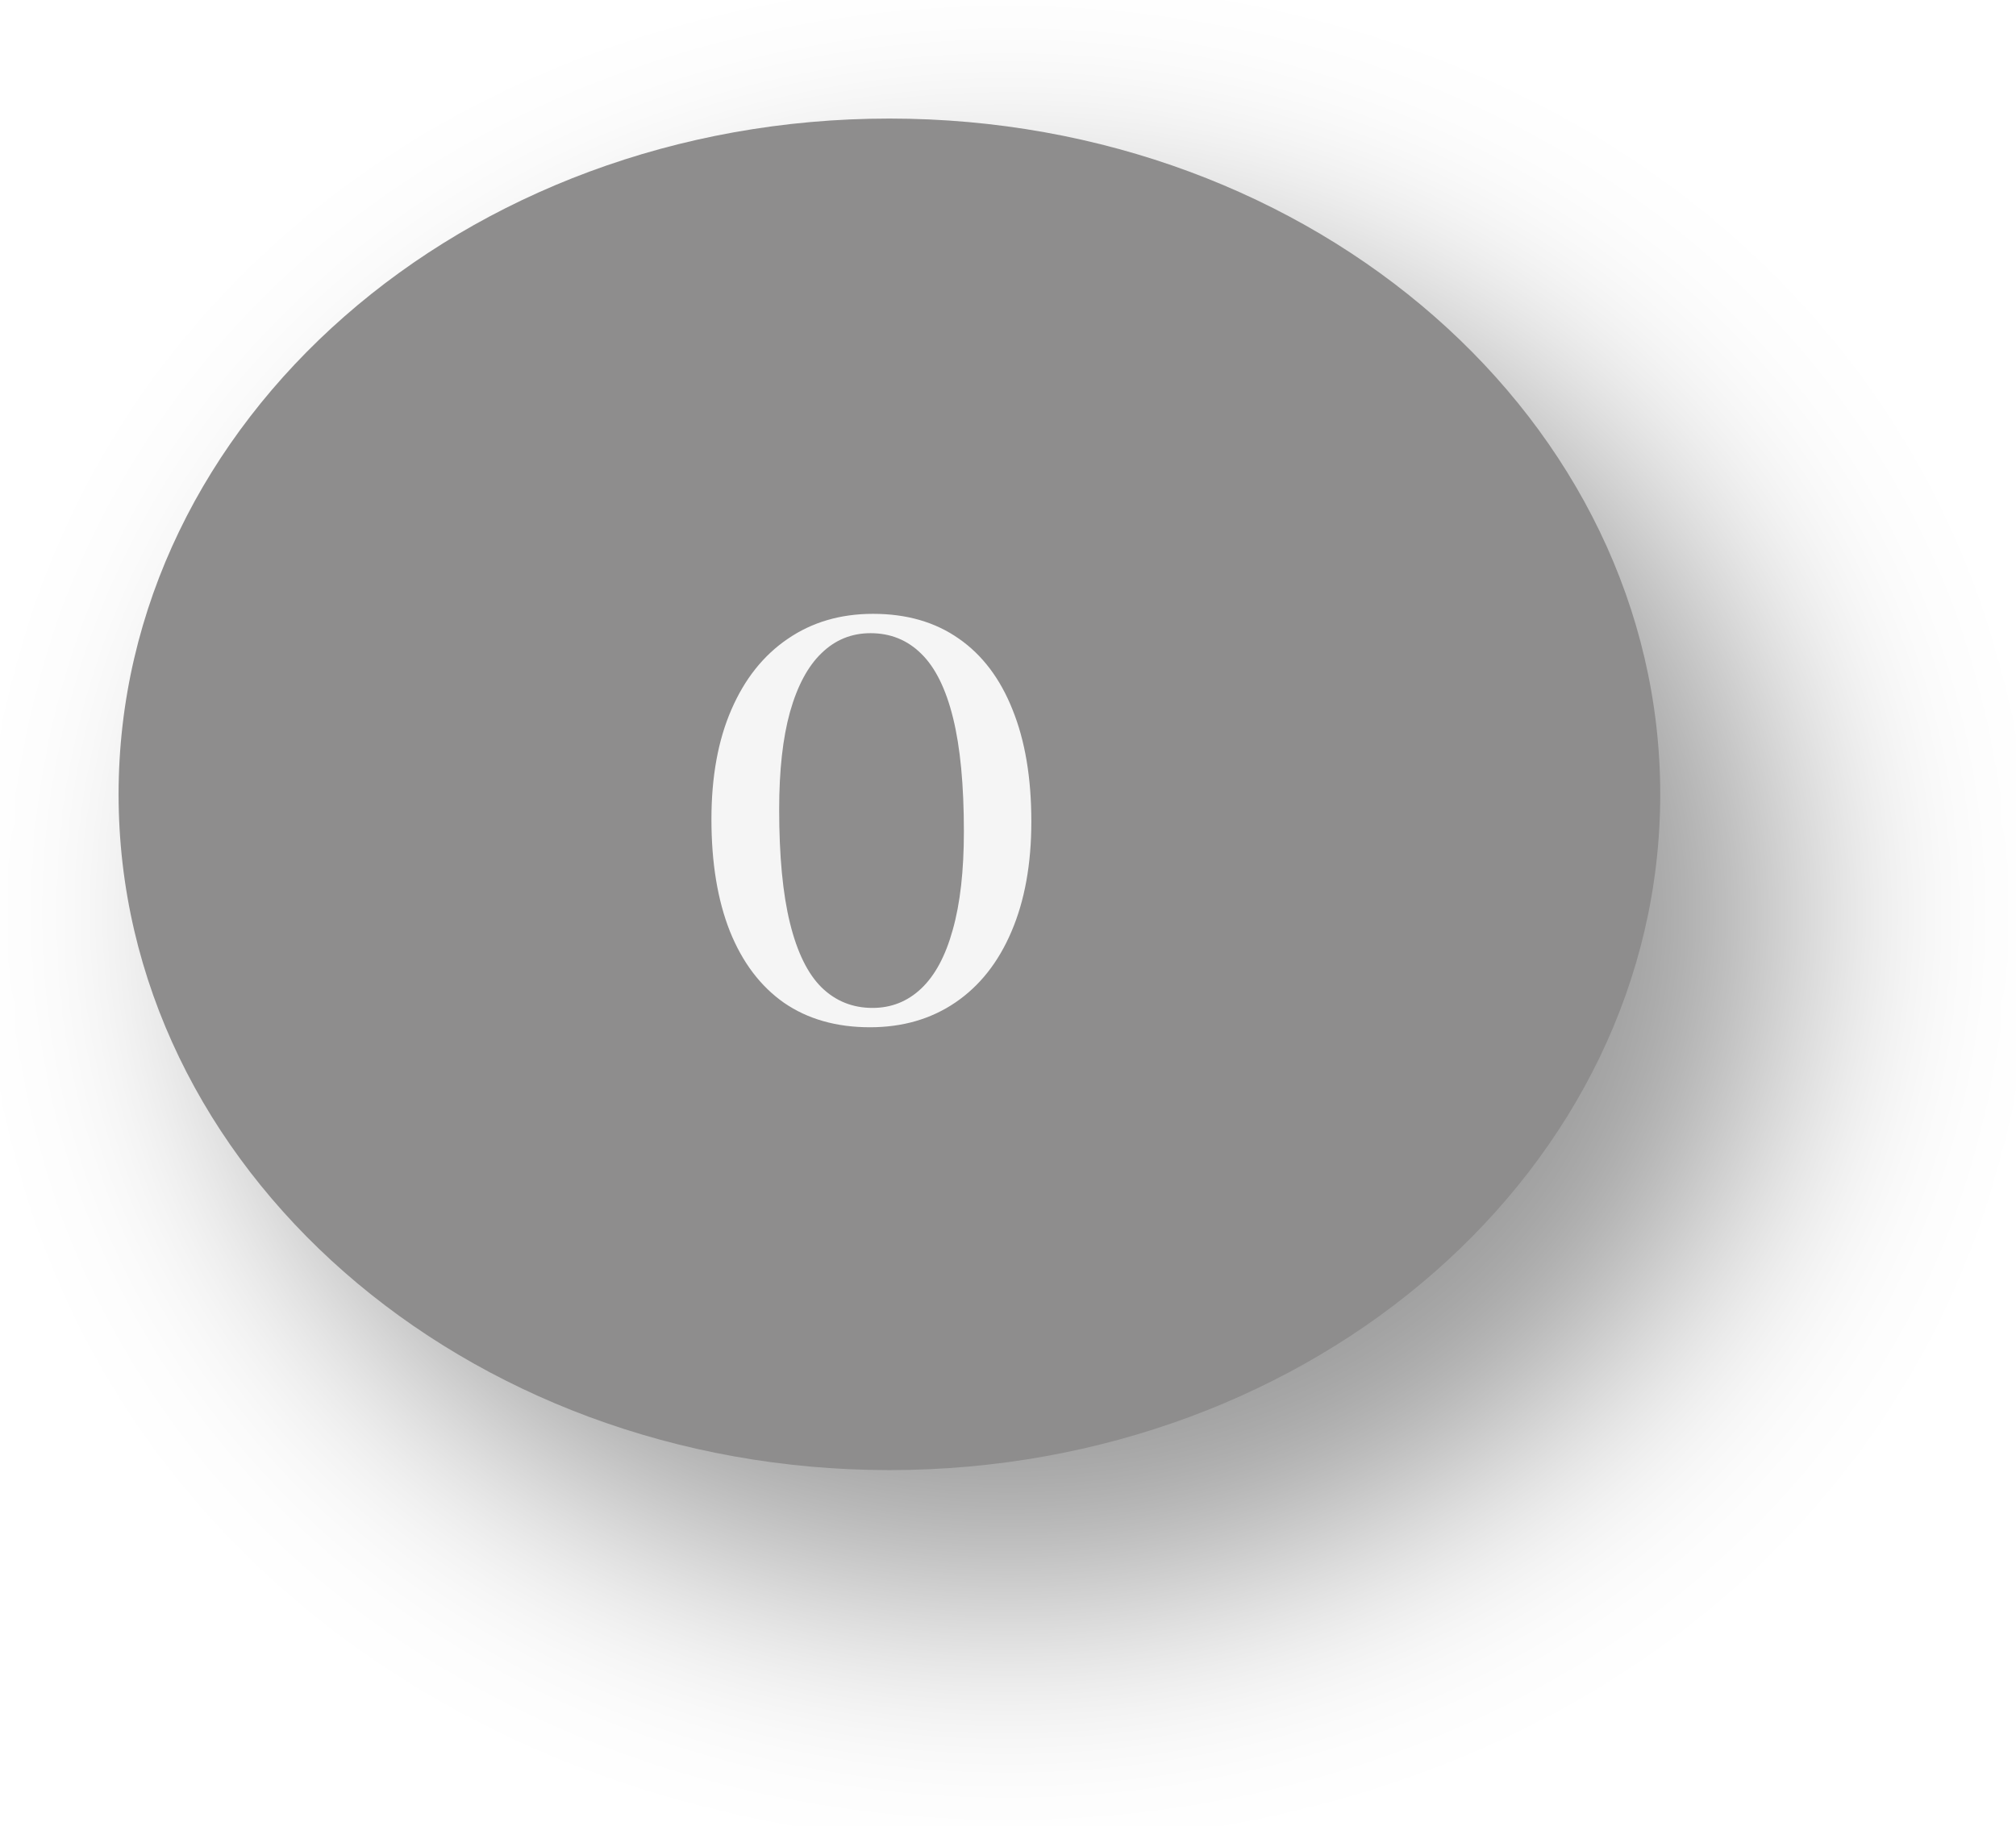
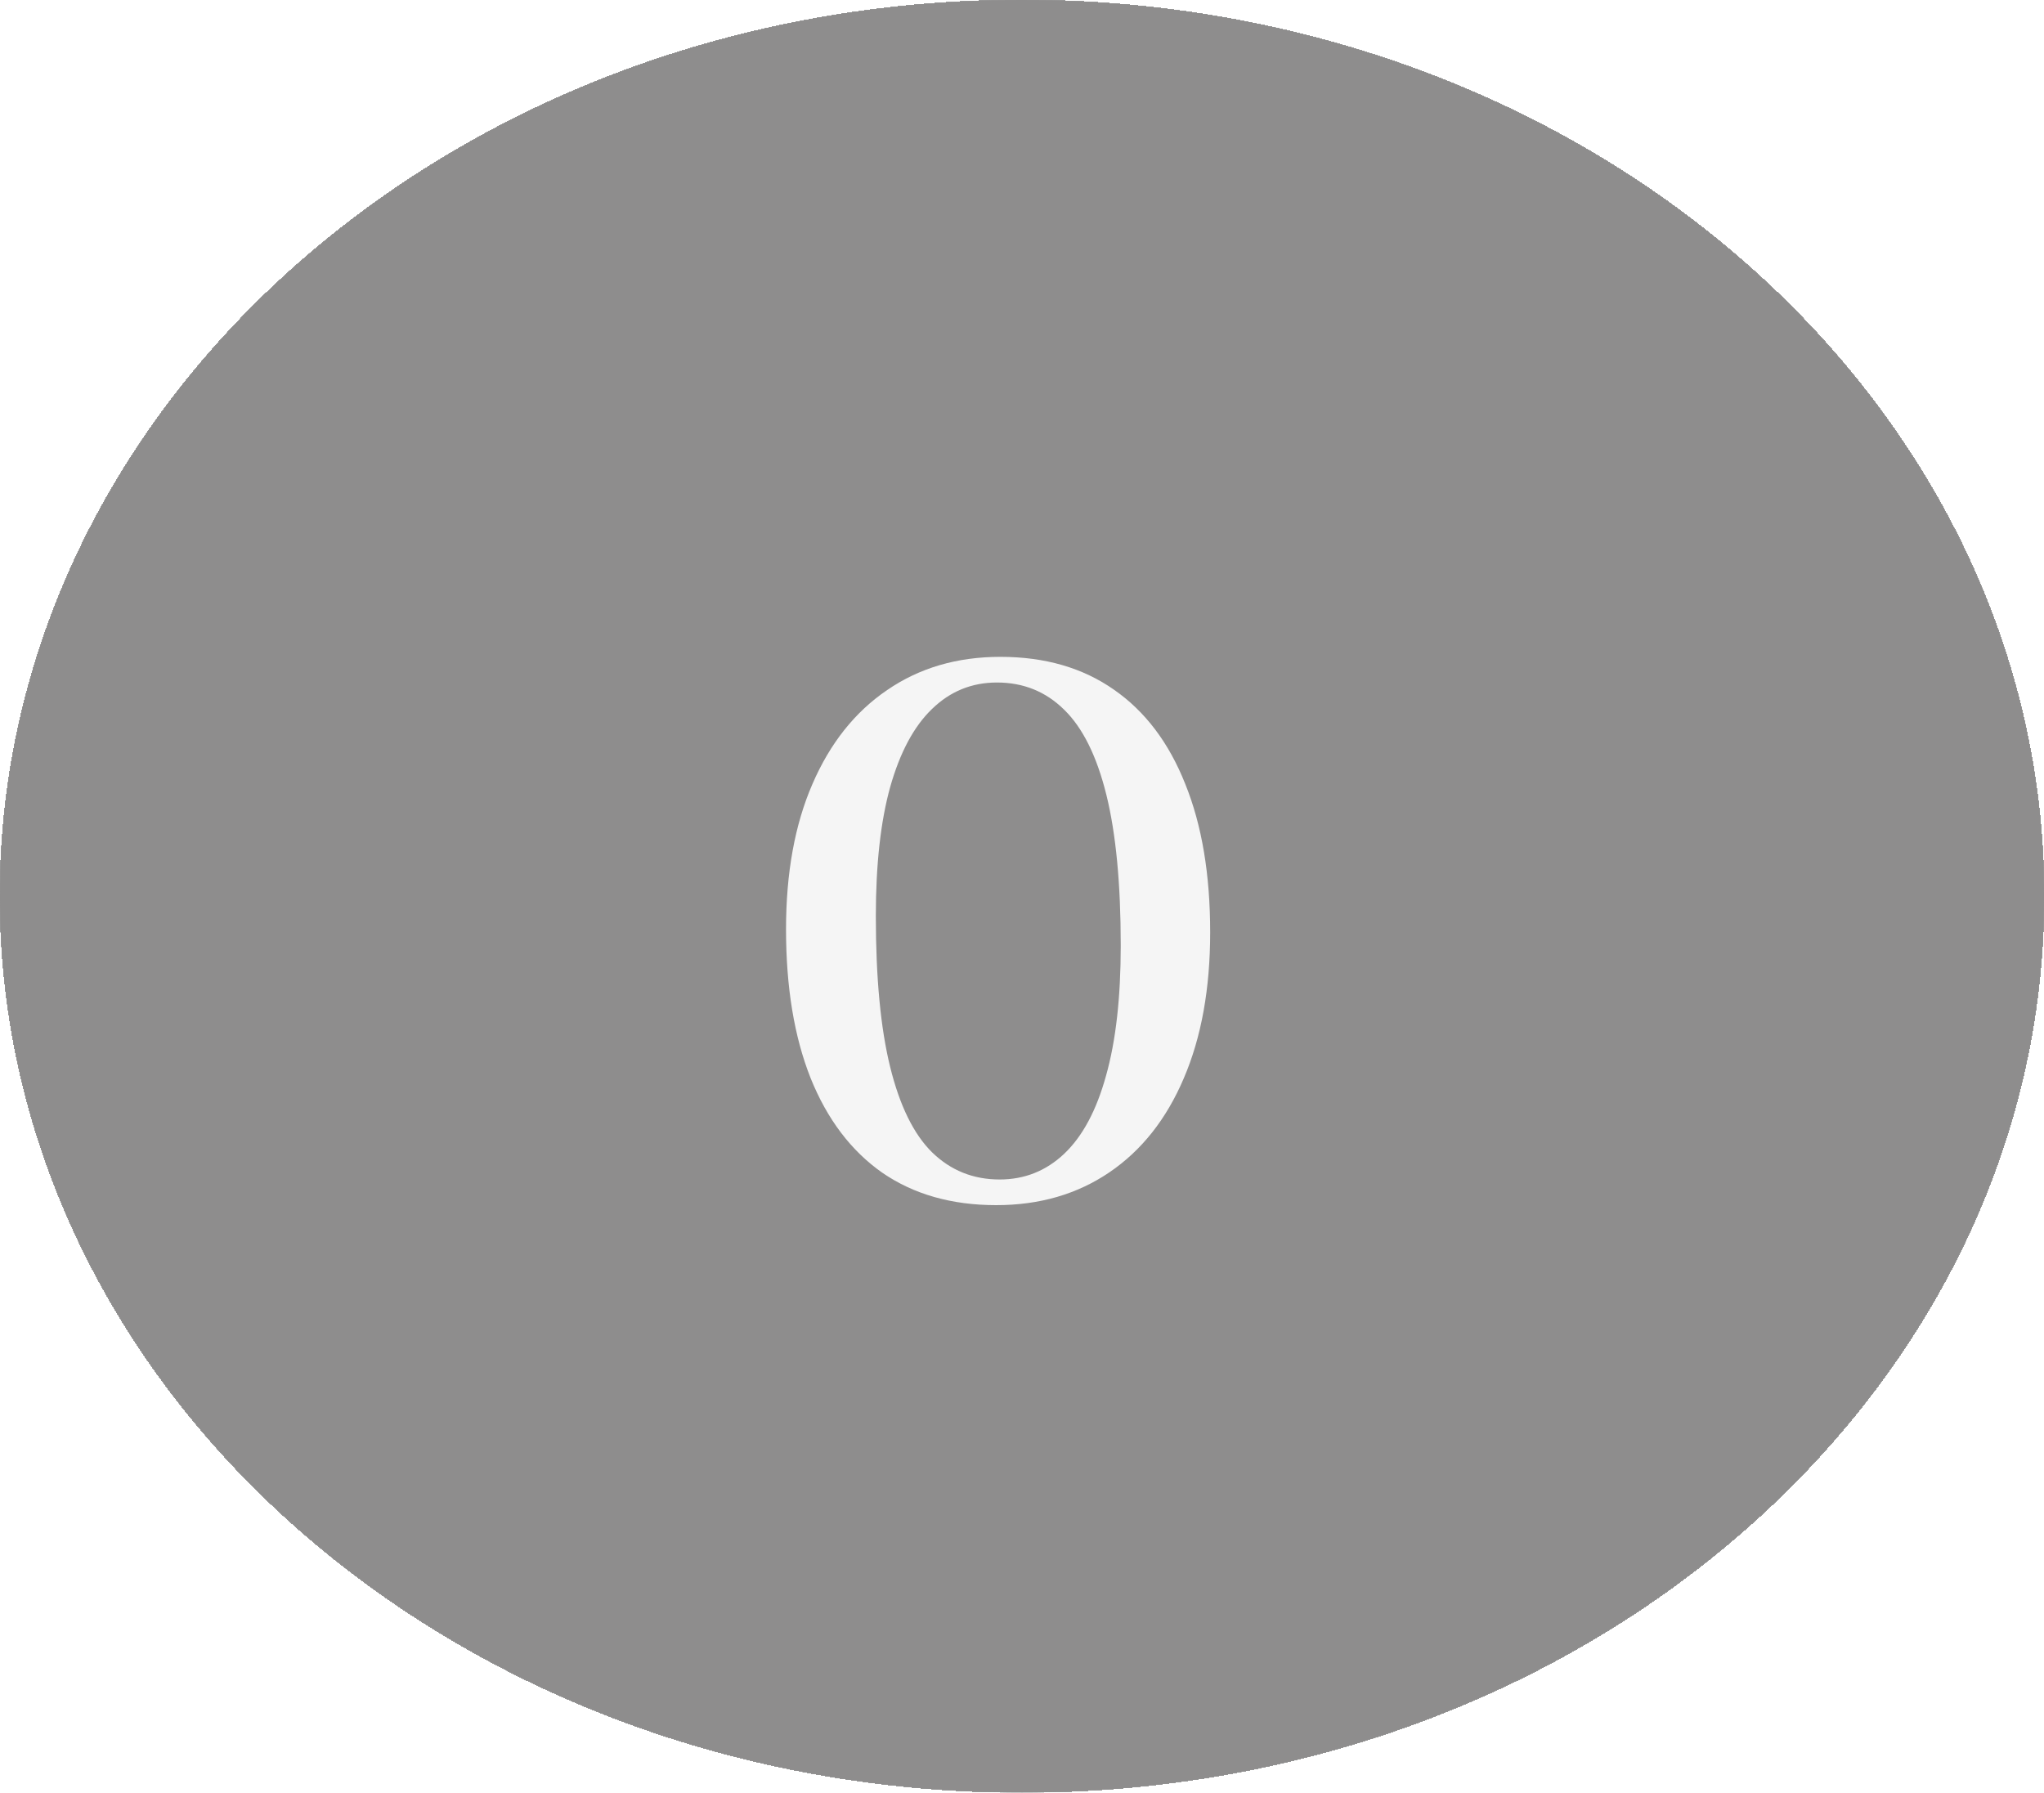
- <svg xmlns="http://www.w3.org/2000/svg" width="85" height="77" viewBox="0 0 85 77" fill="none">
+ <svg xmlns="http://www.w3.org/2000/svg" width="65" height="57" viewBox="0 0 65 57" fill="none">
  <g filter="url(#filter0_d_11_11)">
-     <ellipse cx="37.5" cy="33.5" rx="32.5" ry="28.5" fill="#8E8D8D" />
-     <path d="M36.812 25.888C38.228 25.888 39.432 26.236 40.424 26.932C41.416 27.62 42.172 28.62 42.692 29.932C43.22 31.236 43.484 32.808 43.484 34.648C43.484 36.44 43.204 37.988 42.644 39.292C42.092 40.588 41.304 41.584 40.28 42.28C39.256 42.976 38.056 43.324 36.68 43.324C35.264 43.324 34.056 42.98 33.056 42.292C32.064 41.596 31.304 40.592 30.776 39.28C30.256 37.968 29.996 36.392 29.996 34.552C29.996 32.76 30.276 31.22 30.836 29.932C31.396 28.636 32.188 27.64 33.212 26.944C34.236 26.24 35.436 25.888 36.812 25.888ZM40.64 35.068C40.64 33.108 40.488 31.512 40.184 30.28C39.88 29.048 39.432 28.144 38.84 27.568C38.256 26.992 37.544 26.704 36.704 26.704C35.904 26.704 35.216 26.984 34.64 27.544C34.064 28.096 33.62 28.924 33.308 30.028C33.004 31.124 32.852 32.492 32.852 34.132C32.852 36.1 33.004 37.7 33.308 38.932C33.612 40.164 34.056 41.068 34.64 41.644C35.232 42.22 35.948 42.508 36.788 42.508C37.58 42.508 38.264 42.236 38.84 41.692C39.424 41.14 39.868 40.312 40.172 39.208C40.484 38.104 40.64 36.724 40.64 35.068Z" fill="#F5F5F5" />
+     <ellipse cx="32.5" cy="28.5" rx="32.5" ry="28.5" fill="#8E8D8D" />
+     <path d="M31.812 20.888C33.228 20.888 34.432 21.236 35.424 21.932C36.416 22.62 37.172 23.62 37.692 24.932C38.22 26.236 38.484 27.808 38.484 29.648C38.484 31.44 38.204 32.988 37.644 34.292C37.092 35.588 36.304 36.584 35.28 37.28C34.256 37.976 33.056 38.324 31.68 38.324C30.264 38.324 29.056 37.98 28.056 37.292C27.064 36.596 26.304 35.592 25.776 34.28C25.256 32.968 24.996 31.392 24.996 29.552C24.996 27.76 25.276 26.22 25.836 24.932C26.396 23.636 27.188 22.64 28.212 21.944C29.236 21.24 30.436 20.888 31.812 20.888ZM35.64 30.068C35.64 28.108 35.488 26.512 35.184 25.28C34.88 24.048 34.432 23.144 33.84 22.568C33.256 21.992 32.544 21.704 31.704 21.704C30.904 21.704 30.216 21.984 29.64 22.544C29.064 23.096 28.62 23.924 28.308 25.028C28.004 26.124 27.852 27.492 27.852 29.132C27.852 31.1 28.004 32.7 28.308 33.932C28.612 35.164 29.056 36.068 29.64 36.644C30.232 37.22 30.948 37.508 31.788 37.508C32.58 37.508 33.264 37.236 33.84 36.692C34.424 36.14 34.868 35.312 35.172 34.208C35.484 33.104 35.64 31.724 35.64 30.068Z" fill="#F5F5F5" />
  </g>
  <defs>
-     <filter id="filter0_d_11_11" x="0" y="0" width="85" height="77" filterUnits="userSpaceOnUse" color-interpolation-filters="sRGB">
+     <filter id="filter0_d_11_11" x="0" y="0" width="65" height="57" filterUnits="userSpaceOnUse" color-interpolation-filters="sRGB">
      <feFlood flood-opacity="0" result="BackgroundImageFix" />
      <feColorMatrix in="SourceAlpha" type="matrix" values="0 0 0 0 0 0 0 0 0 0 0 0 0 0 0 0 0 0 127 0" result="hardAlpha" />
-       <feOffset dx="5" dy="5" />
-       <feGaussianBlur stdDeviation="5" />
+       <feOffset />
      <feColorMatrix type="matrix" values="0 0 0 0 0 0 0 0 0 0 0 0 0 0 0 0 0 0 0.4 0" />
      <feBlend mode="normal" in2="BackgroundImageFix" result="effect1_dropShadow_11_11" />
      <feBlend mode="normal" in="SourceGraphic" in2="effect1_dropShadow_11_11" result="shape" />
    </filter>
  </defs>
</svg>
